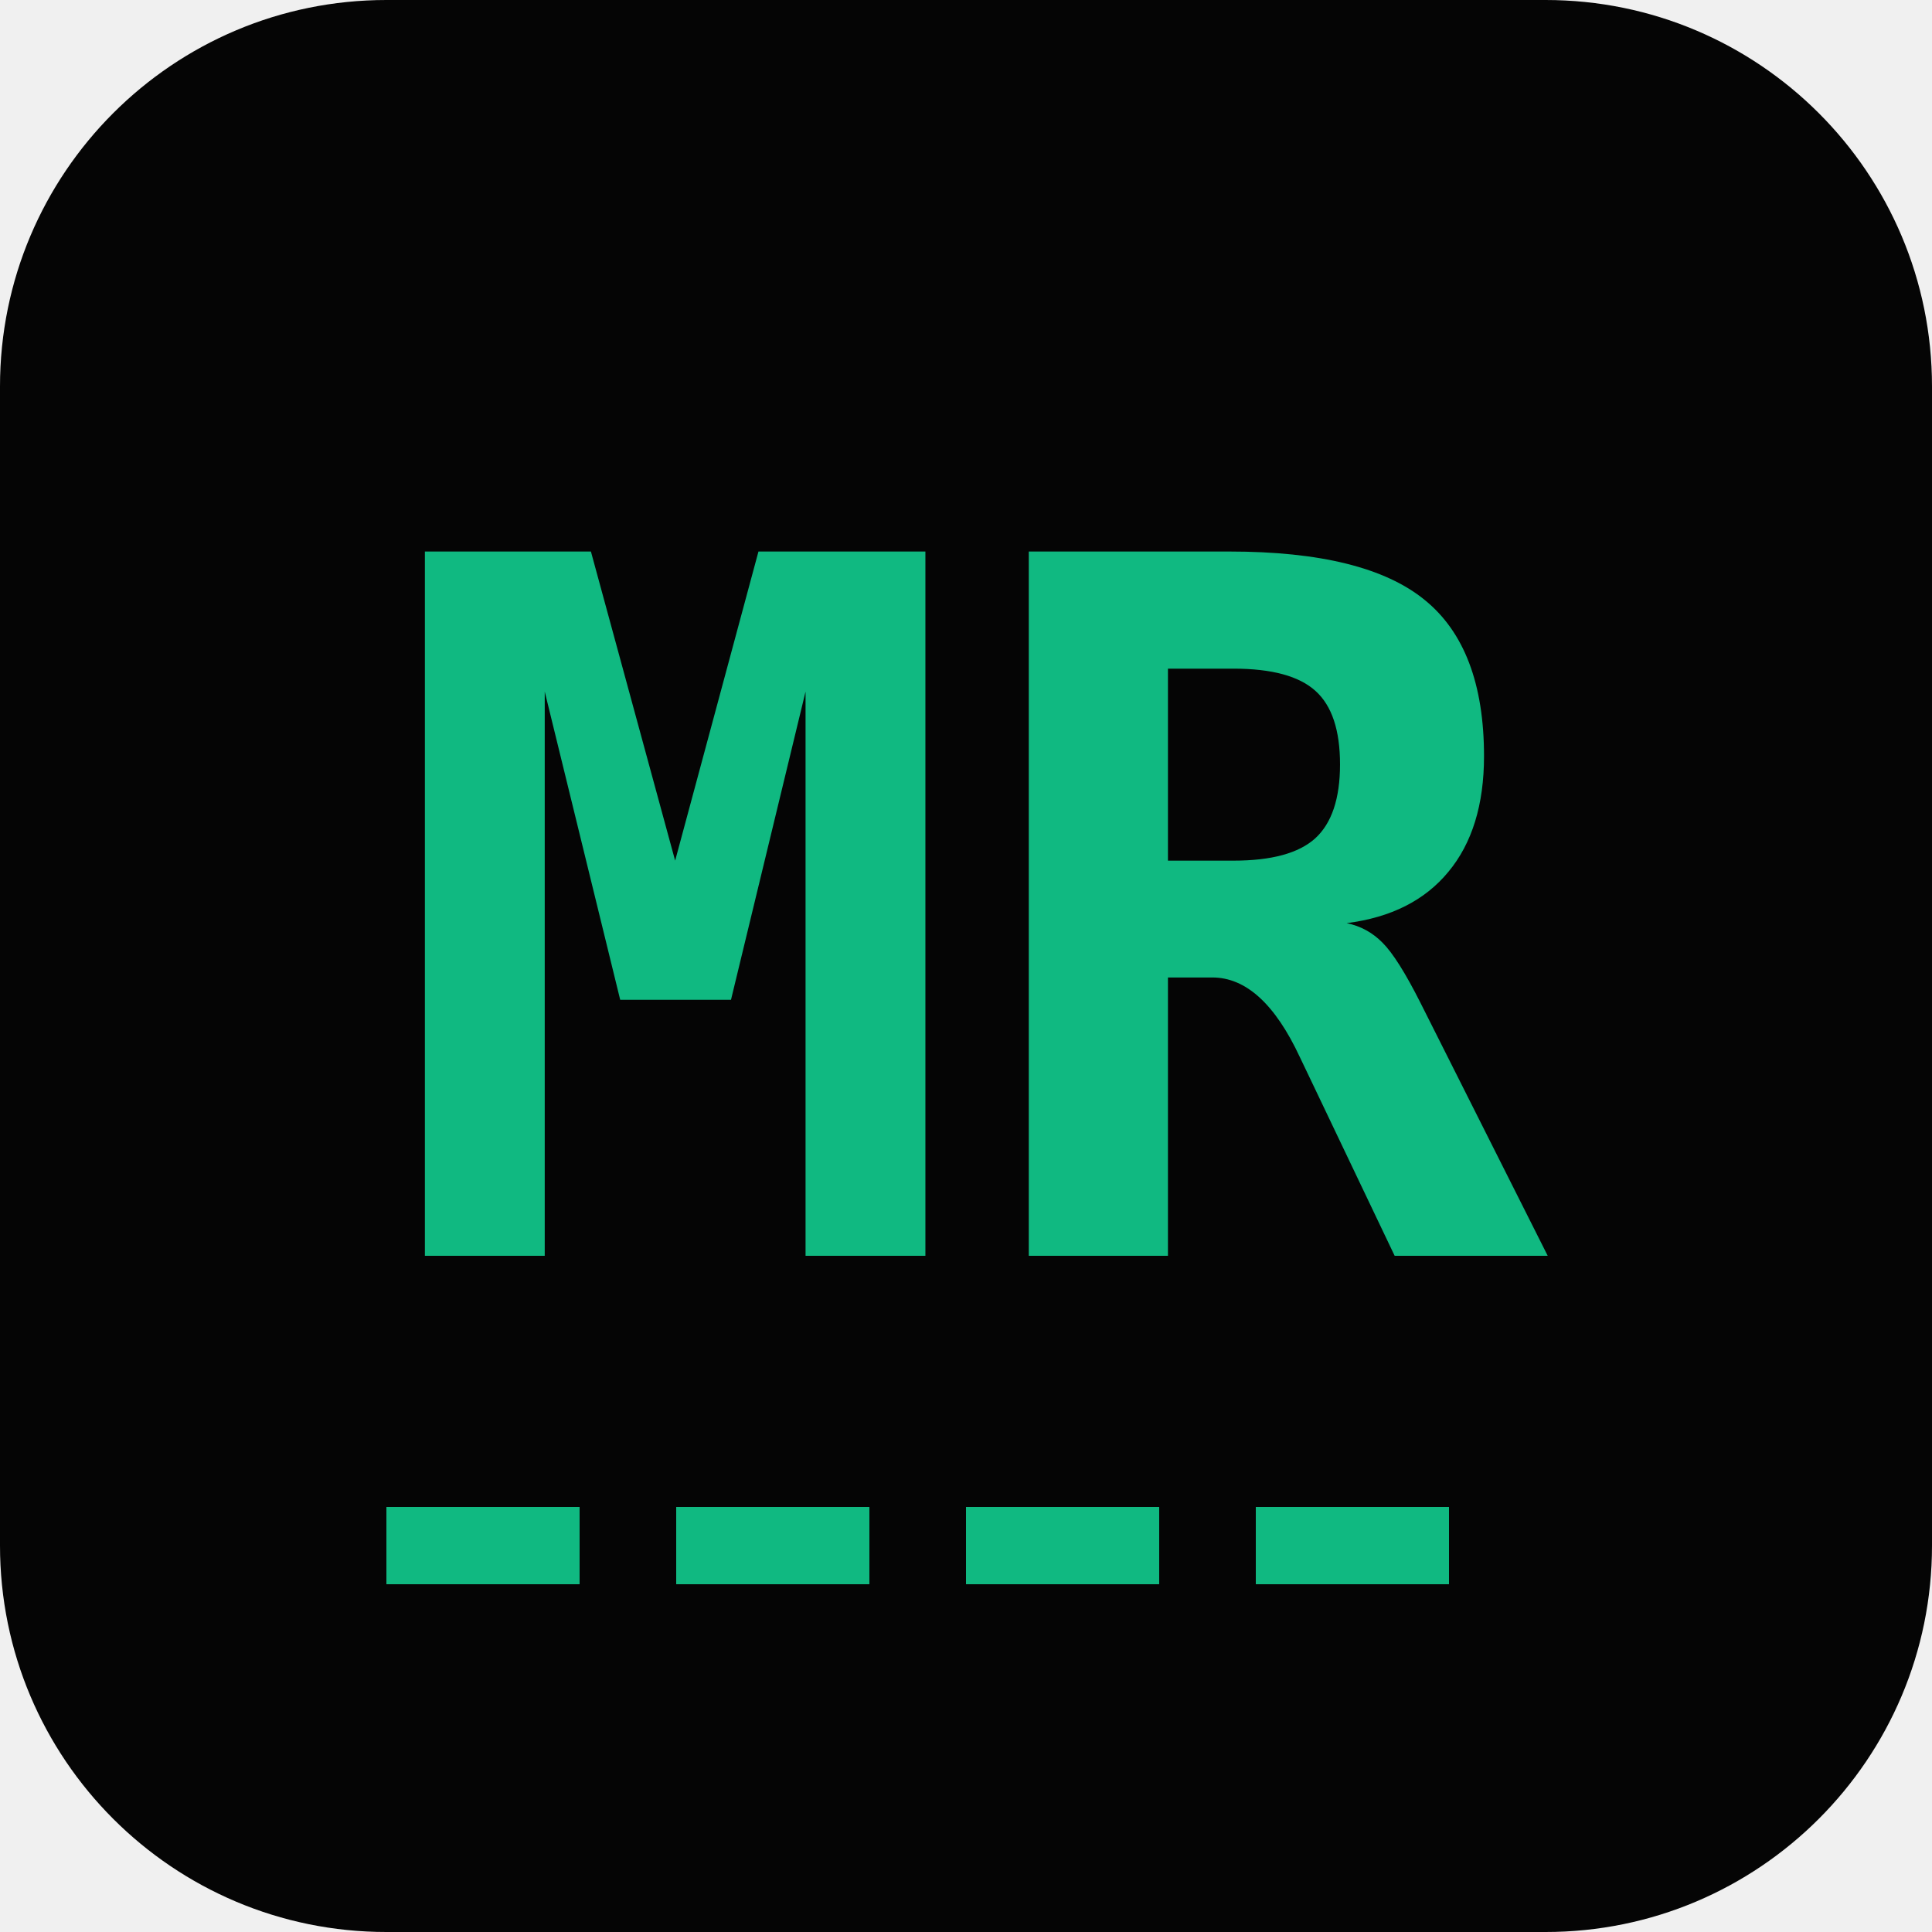
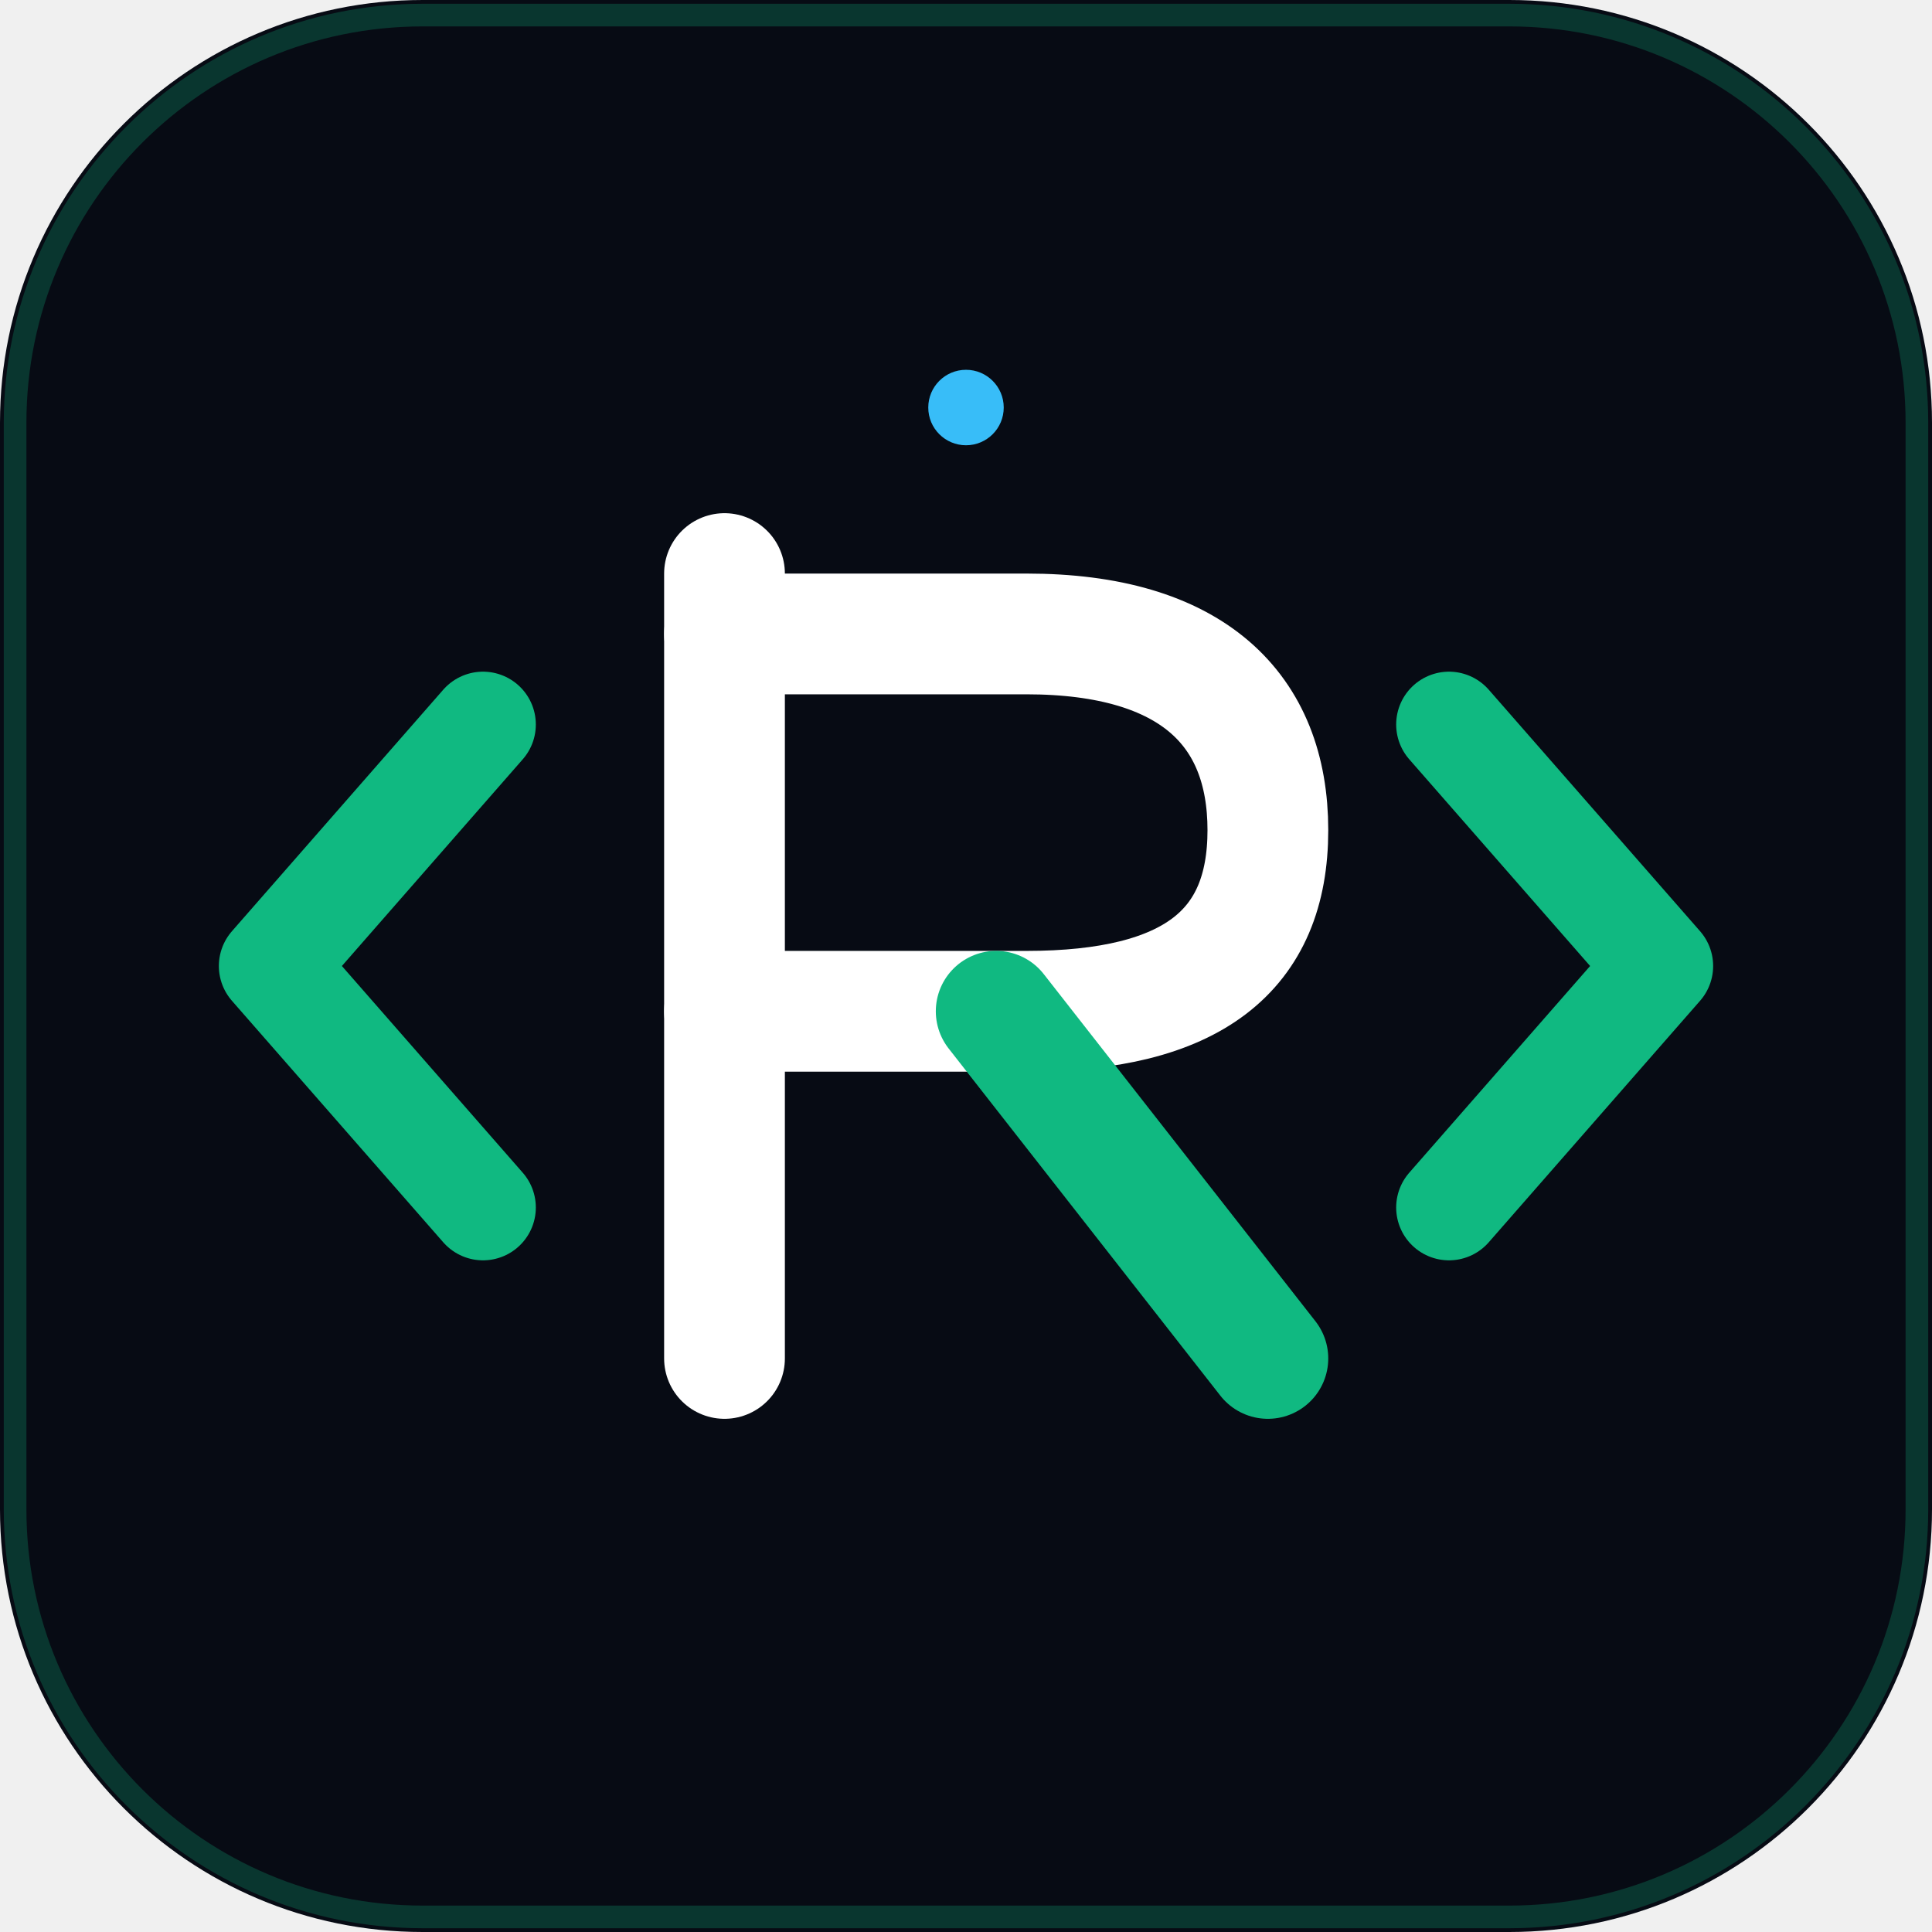
- <svg xmlns="http://www.w3.org/2000/svg" viewBox="0 0 100 100" width="100" height="100">
-   <rect width="100" height="100" fill="#050505" rx="20" />
-   <text x="50" y="65" font-family="monospace" font-size="50" font-weight="bold" fill="#10b981" text-anchor="middle">MR</text>
-   <path d="M 20 80 L 80 80" stroke="#10b981" stroke-width="4" stroke-dasharray="10 5" />
+ <svg xmlns="http://www.w3.org/2000/svg" viewBox="0 0 256 256" width="256" height="256" fill="none">
+   <rect width="256" height="256" rx="56" fill="#070b14" />
+   <rect x="2" y="2" width="252" height="252" rx="54" stroke="#10b981" stroke-opacity="0.25" stroke-width="3" />
+   <path d="M 64 96 L 36 128 L 64 160" stroke="#10b981" stroke-width="14" stroke-linecap="round" stroke-linejoin="round" />
+   <path d="M 192 96 L 220 128 L 192 160" stroke="#10b981" stroke-width="14" stroke-linecap="round" stroke-linejoin="round" />
+   <path d="M 96 76 L 96 180" stroke="#ffffff" stroke-width="16" stroke-linecap="round" />
+   <path d="M 96 84 H 136 C 158 84 168 94 168 110 C 168 126 158 134 136 134 H 96" stroke="#ffffff" stroke-width="16" stroke-linecap="round" stroke-linejoin="round" />
+   <path d="M 132 134 L 168 180" stroke="#10b981" stroke-width="16" stroke-linecap="round" stroke-linejoin="round" />
+   <circle cx="128" cy="54" r="5" fill="#38bdf8" />
</svg>
